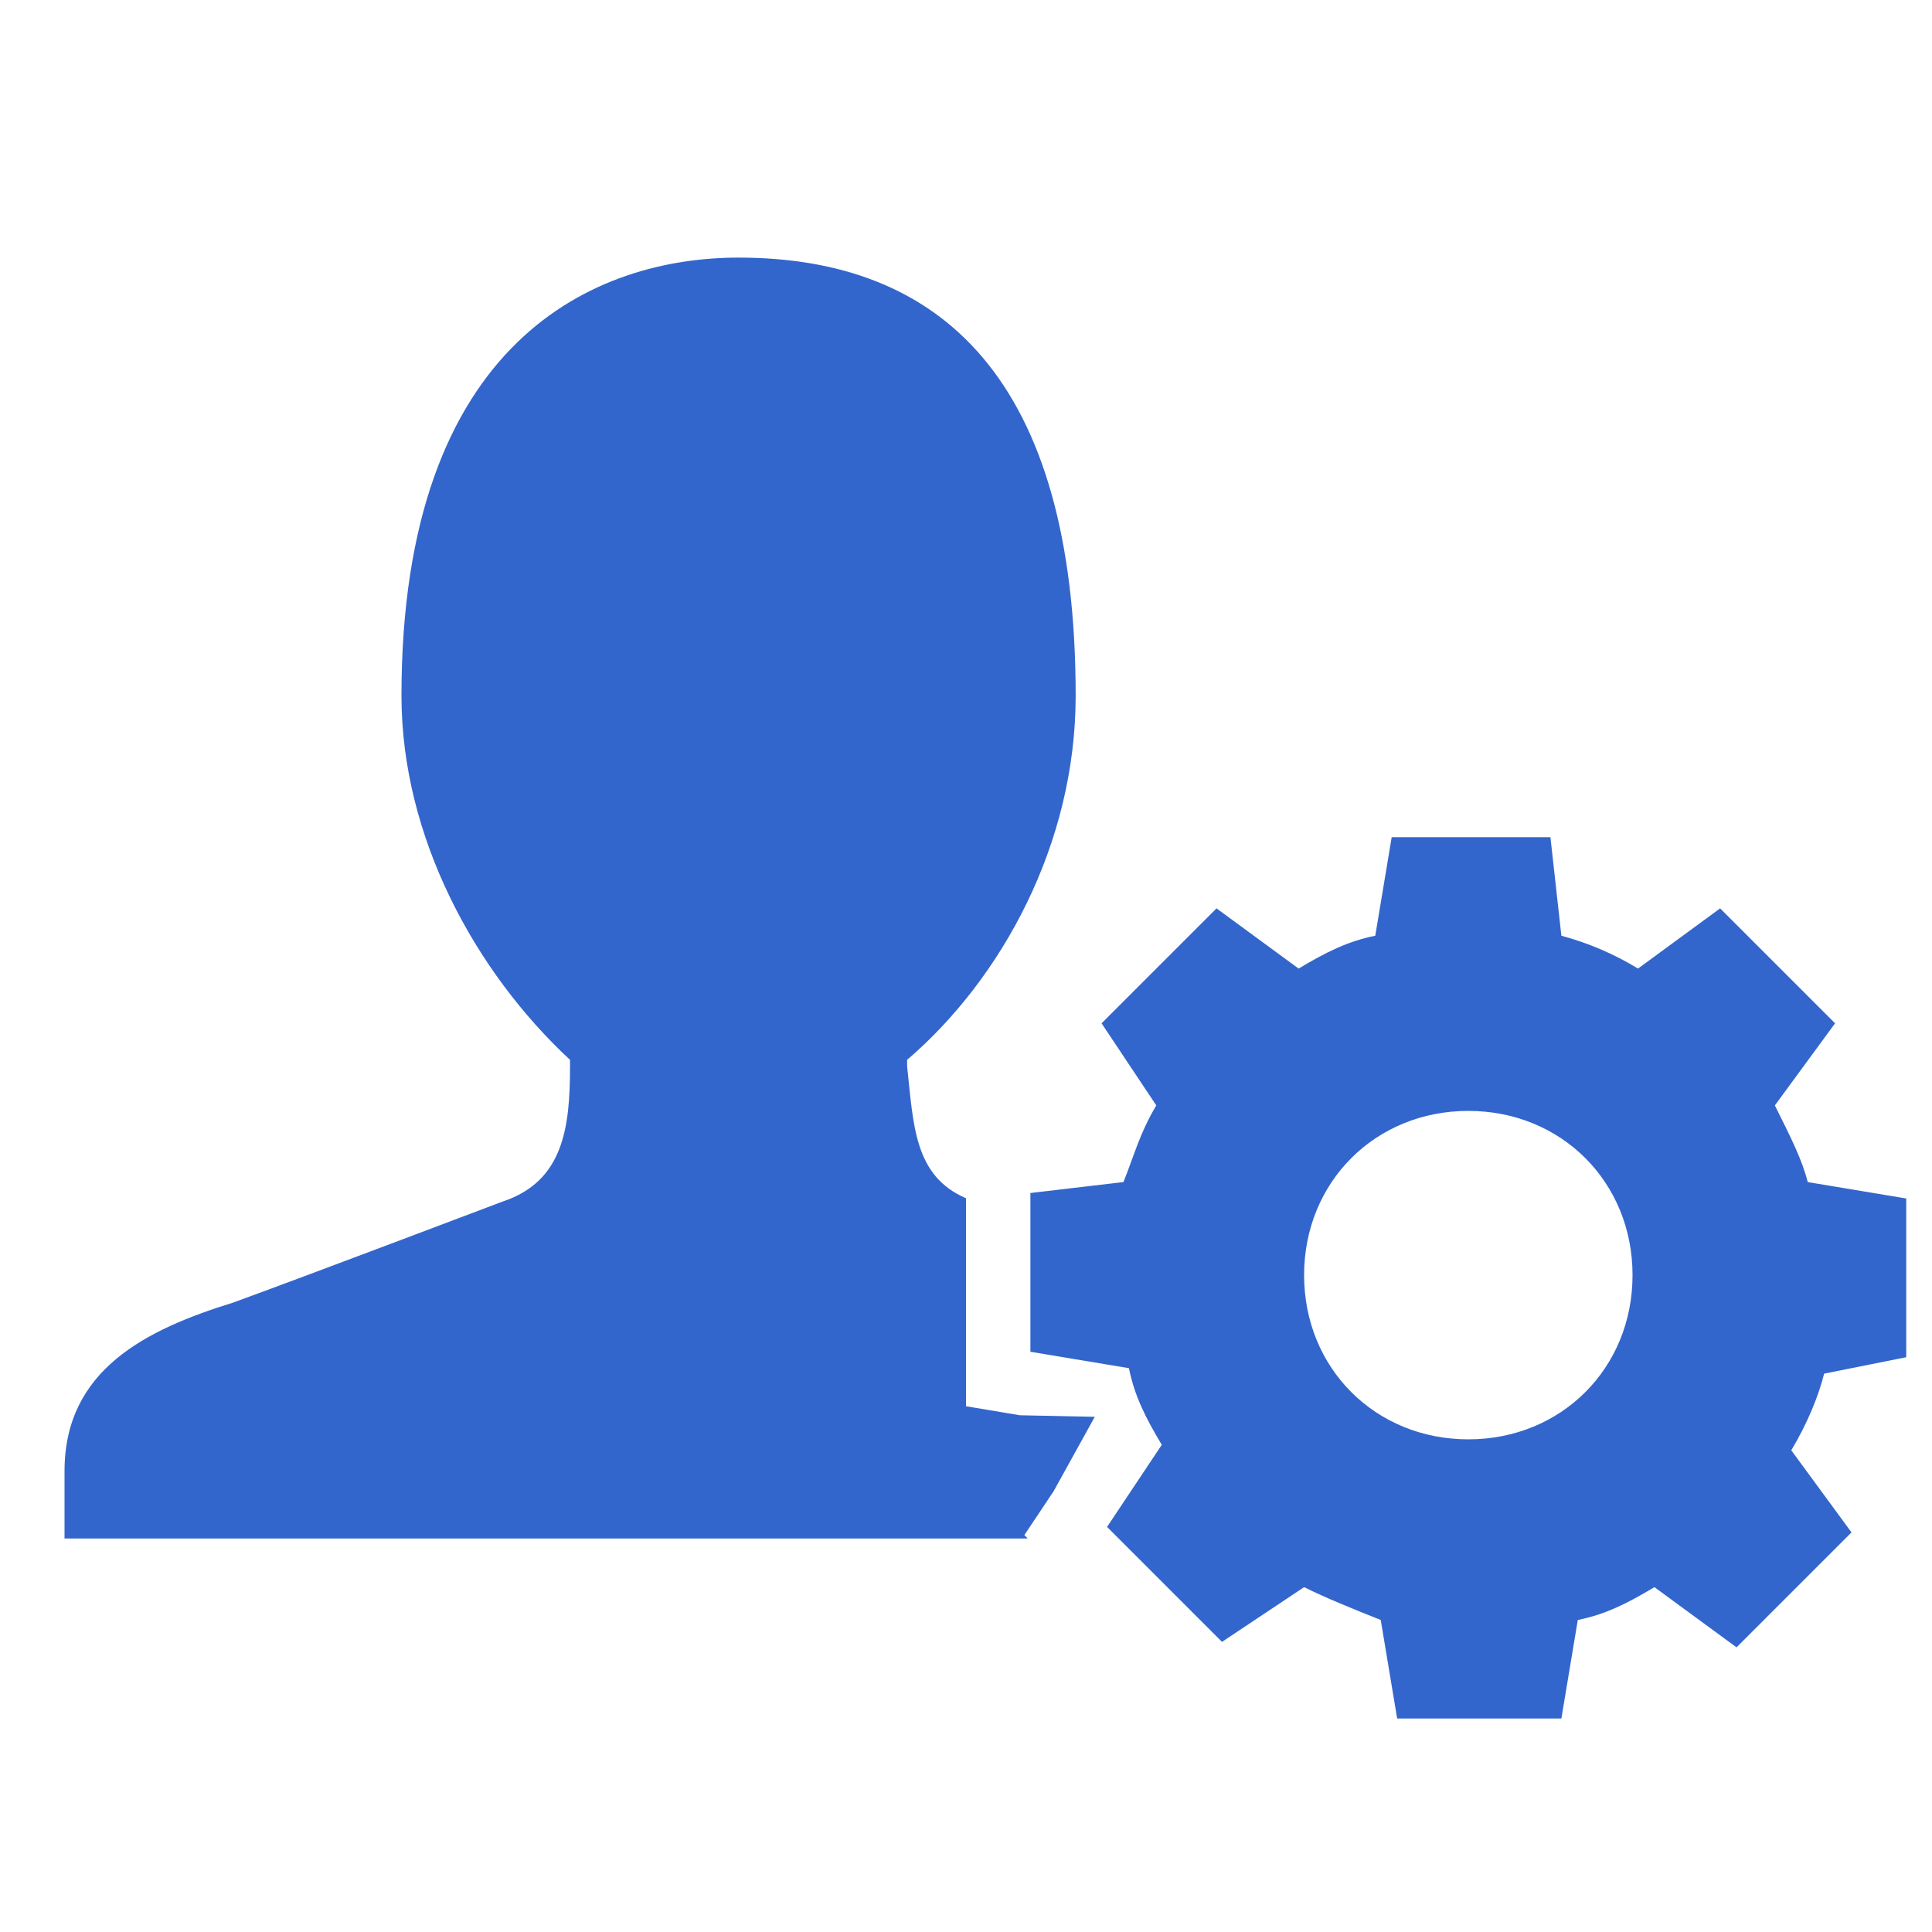
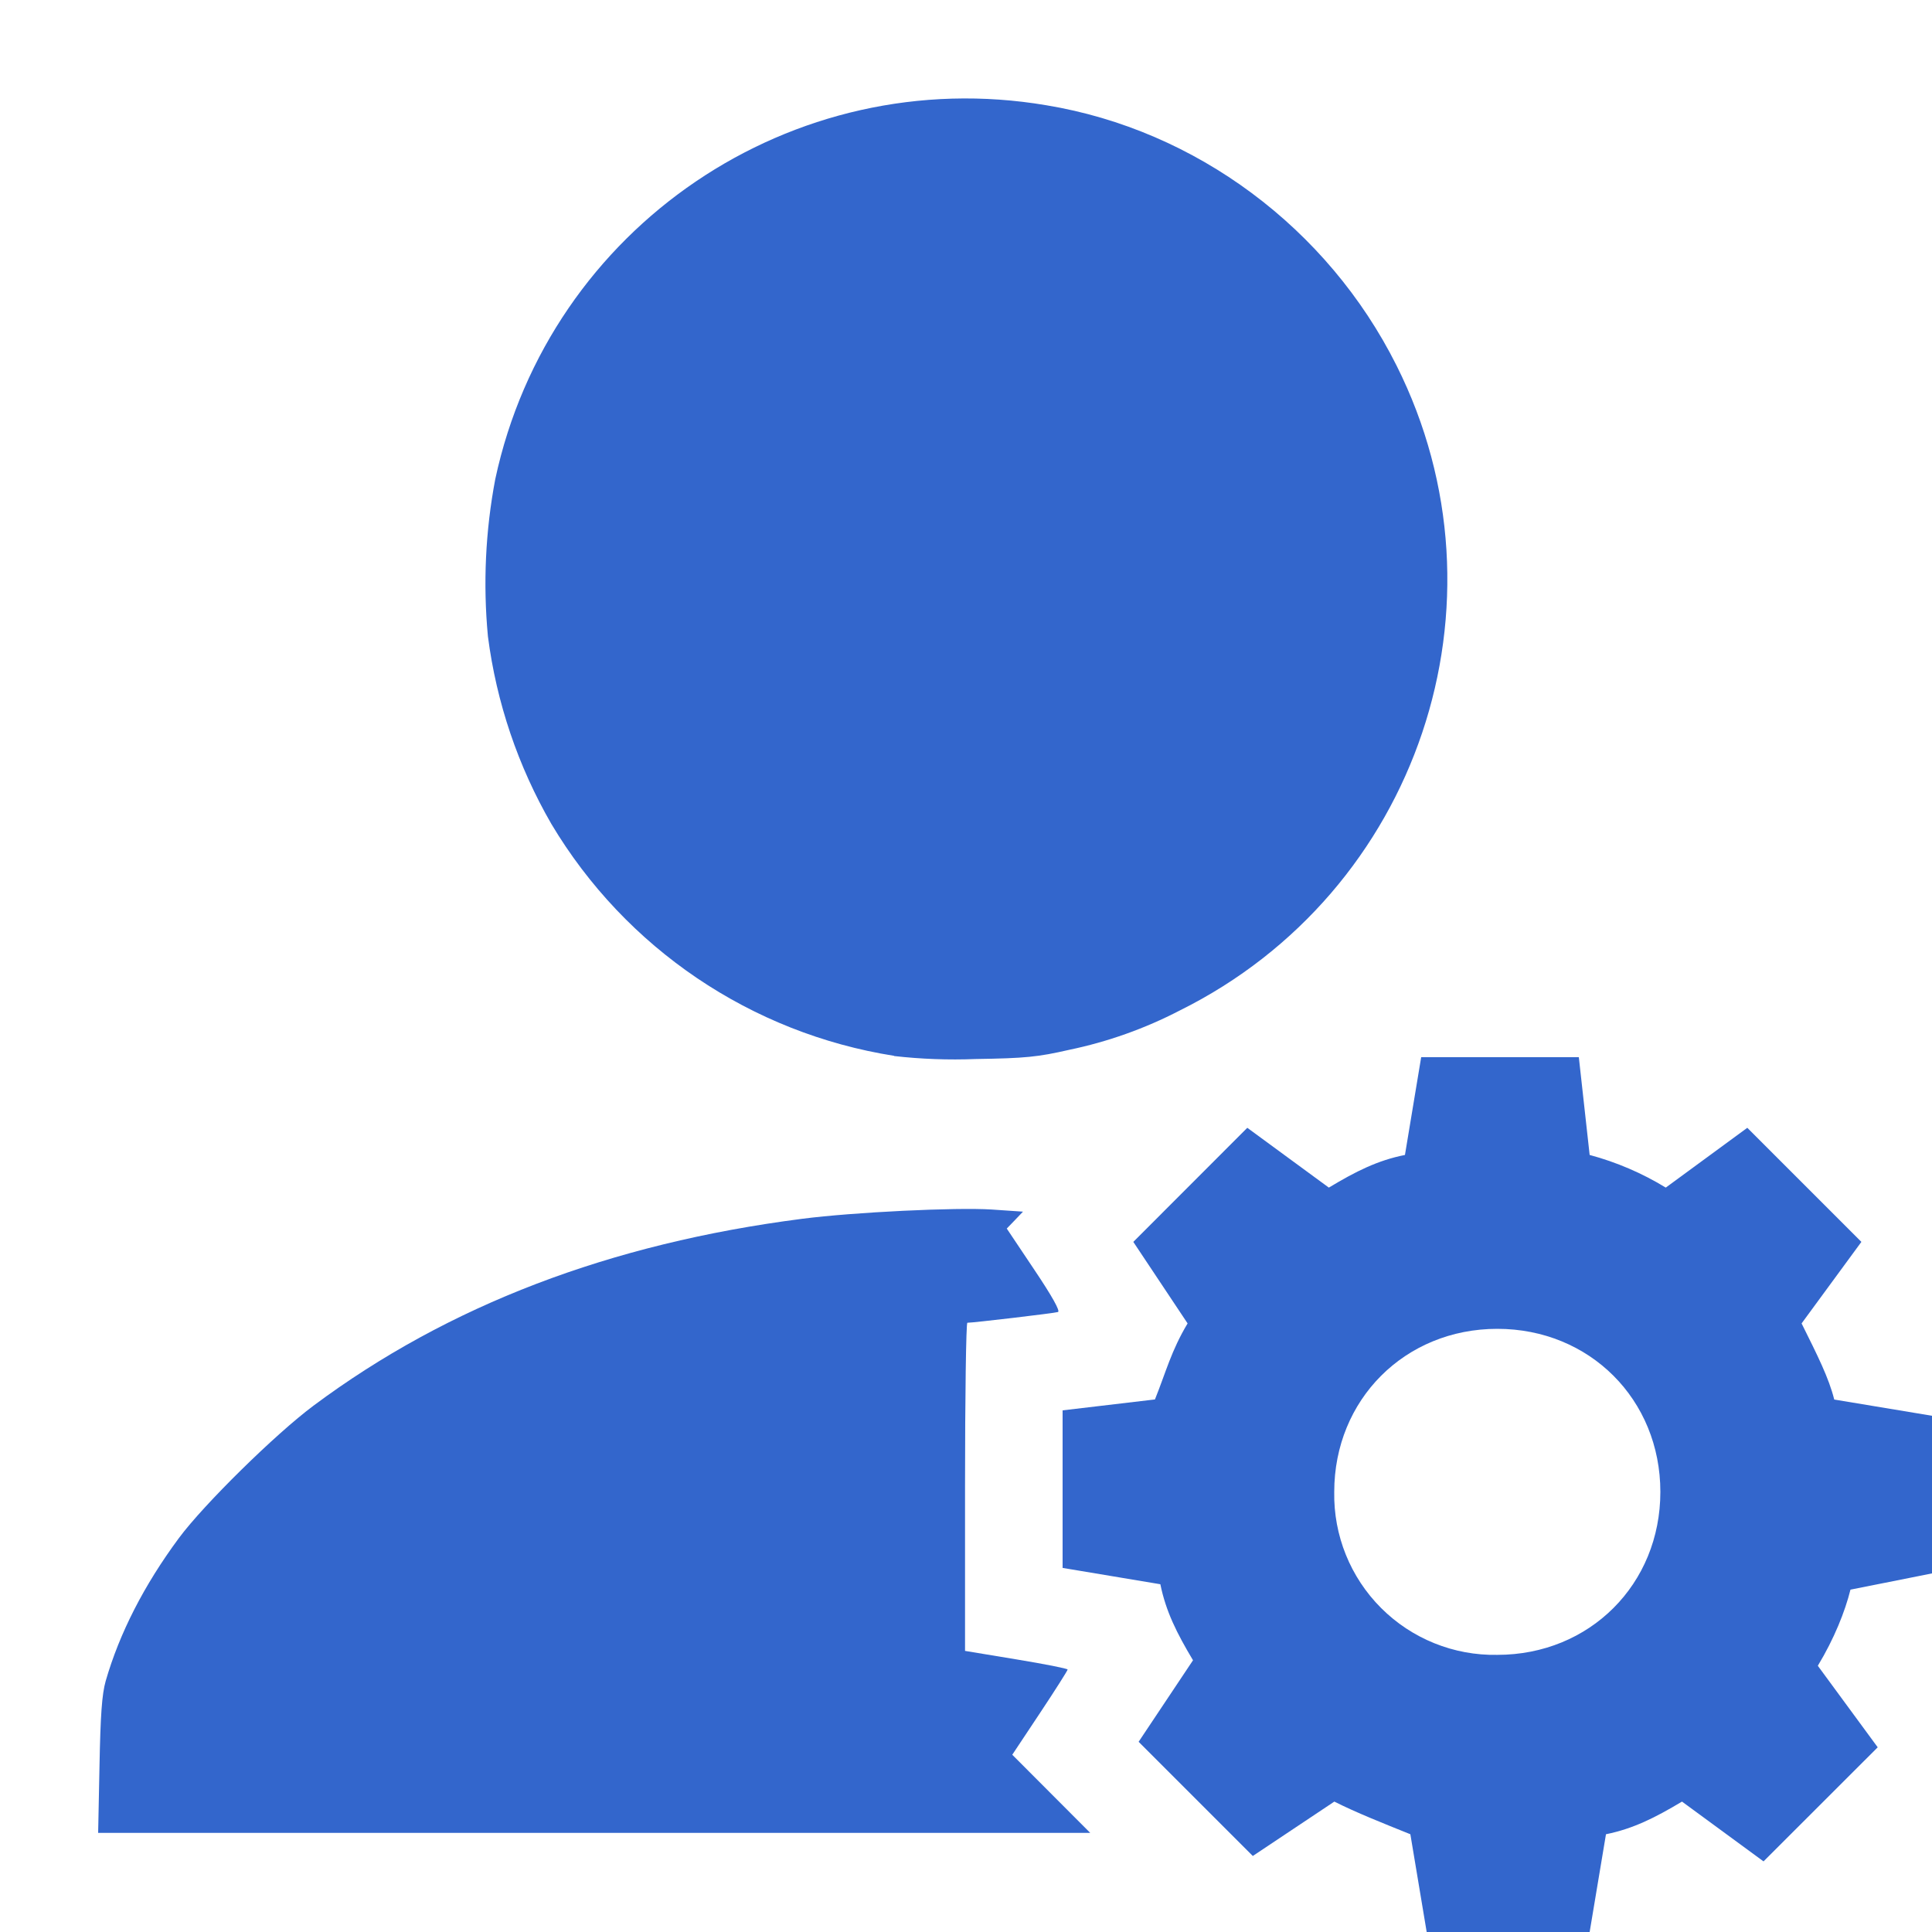
- <svg xmlns="http://www.w3.org/2000/svg" width="30" height="30" viewBox="0 0 30 30">
-   <path fill="#36c" fill-rule="evenodd" d="M14.086 16.562v-.105c1.465-1.256 2.617-3.35 2.617-5.653C16.703 5.884 14.61 4 11.468 4 9.27 4 6.234 5.256 6.234 10.804c0 2.2 1.152 4.293 2.617 5.653v.105c0 .942-.1 1.78-1.042 2.094 0 0-3.035 1.15-4.187 1.57-1.36.42-2.62 1.047-2.62 2.617v1.047h14.957l-.053-.053.455-.682L17 22l-1.164-.024-.836-.14v-3.23c-.81-.347-.815-1.148-.914-2.044zM29.6 21.075V18.61l-1.53-.255c-.085-.34-.255-.68-.51-1.19l.935-1.275-1.785-1.785-1.275.935a4.542 4.542 0 0 0-1.19-.51l-.17-1.53H21.61l-.255 1.53c-.425.085-.765.255-1.19.51l-1.275-.935-1.785 1.785.85 1.275c-.255.425-.34.765-.51 1.19l-1.445.17v2.465l1.53.255c.085.425.255.765.51 1.19l-.85 1.275 1.785 1.785 1.275-.85c.34.17.765.34 1.19.51l.255 1.53h2.55l.255-1.53c.425-.085.765-.255 1.19-.51l1.275.935 1.785-1.785-.935-1.275c.255-.425.425-.85.51-1.19l1.275-.255zm-6.8 1.275c-1.445 0-2.55-1.105-2.55-2.55 0-1.445 1.105-2.55 2.55-2.55 1.445 0 2.55 1.105 2.55 2.55 0 1.445-1.105 2.55-2.55 2.55z" />
+ <svg xmlns="http://www.w3.org/2000/svg" width="20" height="20" viewBox="0 0 20 20">
+   <g fill="#36c">
+     <path d="M20 16.288v-1.632l-1.012-.168c-.057-.226-.17-.45-.338-.788l.619-.844-1.181-1.181-.844.619a3.006 3.006 0 0 0-.788-.338l-.112-1.012h-1.632l-.168 1.012c-.282.056-.507.169-.788.338l-.844-.619-1.18 1.181.562.844c-.169.281-.225.506-.338.787L11 14.6v1.631l1.012.169c.057.281.17.506.338.787l-.563.844 1.182 1.182.844-.563c.224.113.506.225.787.338L14.769 20h1.687l.169-1.012c.281-.057.506-.17.787-.338l.844.619 1.182-1.181-.62-.844c.17-.281.282-.563.338-.788zm-4.5.843a1.657 1.657 0 0 1-1.688-1.687c0-.956.732-1.688 1.688-1.688s1.688.732 1.688 1.688-.732 1.687-1.688 1.687z" />
+     <path d="M1.03 18.28c.01-.526.025-.74.064-.878.143-.496.398-.994.758-1.48.256-.346 1-1.078 1.394-1.371 1.393-1.038 3.068-1.678 5.057-1.934.535-.069 1.596-.12 1.964-.096l.323.022-.084.088-.084.087.285.426c.184.274.271.43.245.438-.036.012-.883.112-.938.111-.013 0-.024.764-.024 1.699v1.698l.532.088c.292.048.53.095.53.105 0 .01-.128.212-.286.45l-.287.432.404.405.403.404H1.016zm8.226-7.35a5.05 5.05 0 0 1-3.548-2.4 5.214 5.214 0 0 1-.657-1.942 5.799 5.799 0 0 1 .076-1.628 4.984 4.984 0 0 1 5.707-3.87c1.547.256 2.91 1.27 3.623 2.694 1.232 2.457.225 5.452-2.245 6.677a4.455 4.455 0 0 1-1.145.407c-.324.074-.452.087-.967.095a5.545 5.545 0 0 1-.844-.031z" />
+   </g>
</svg>
